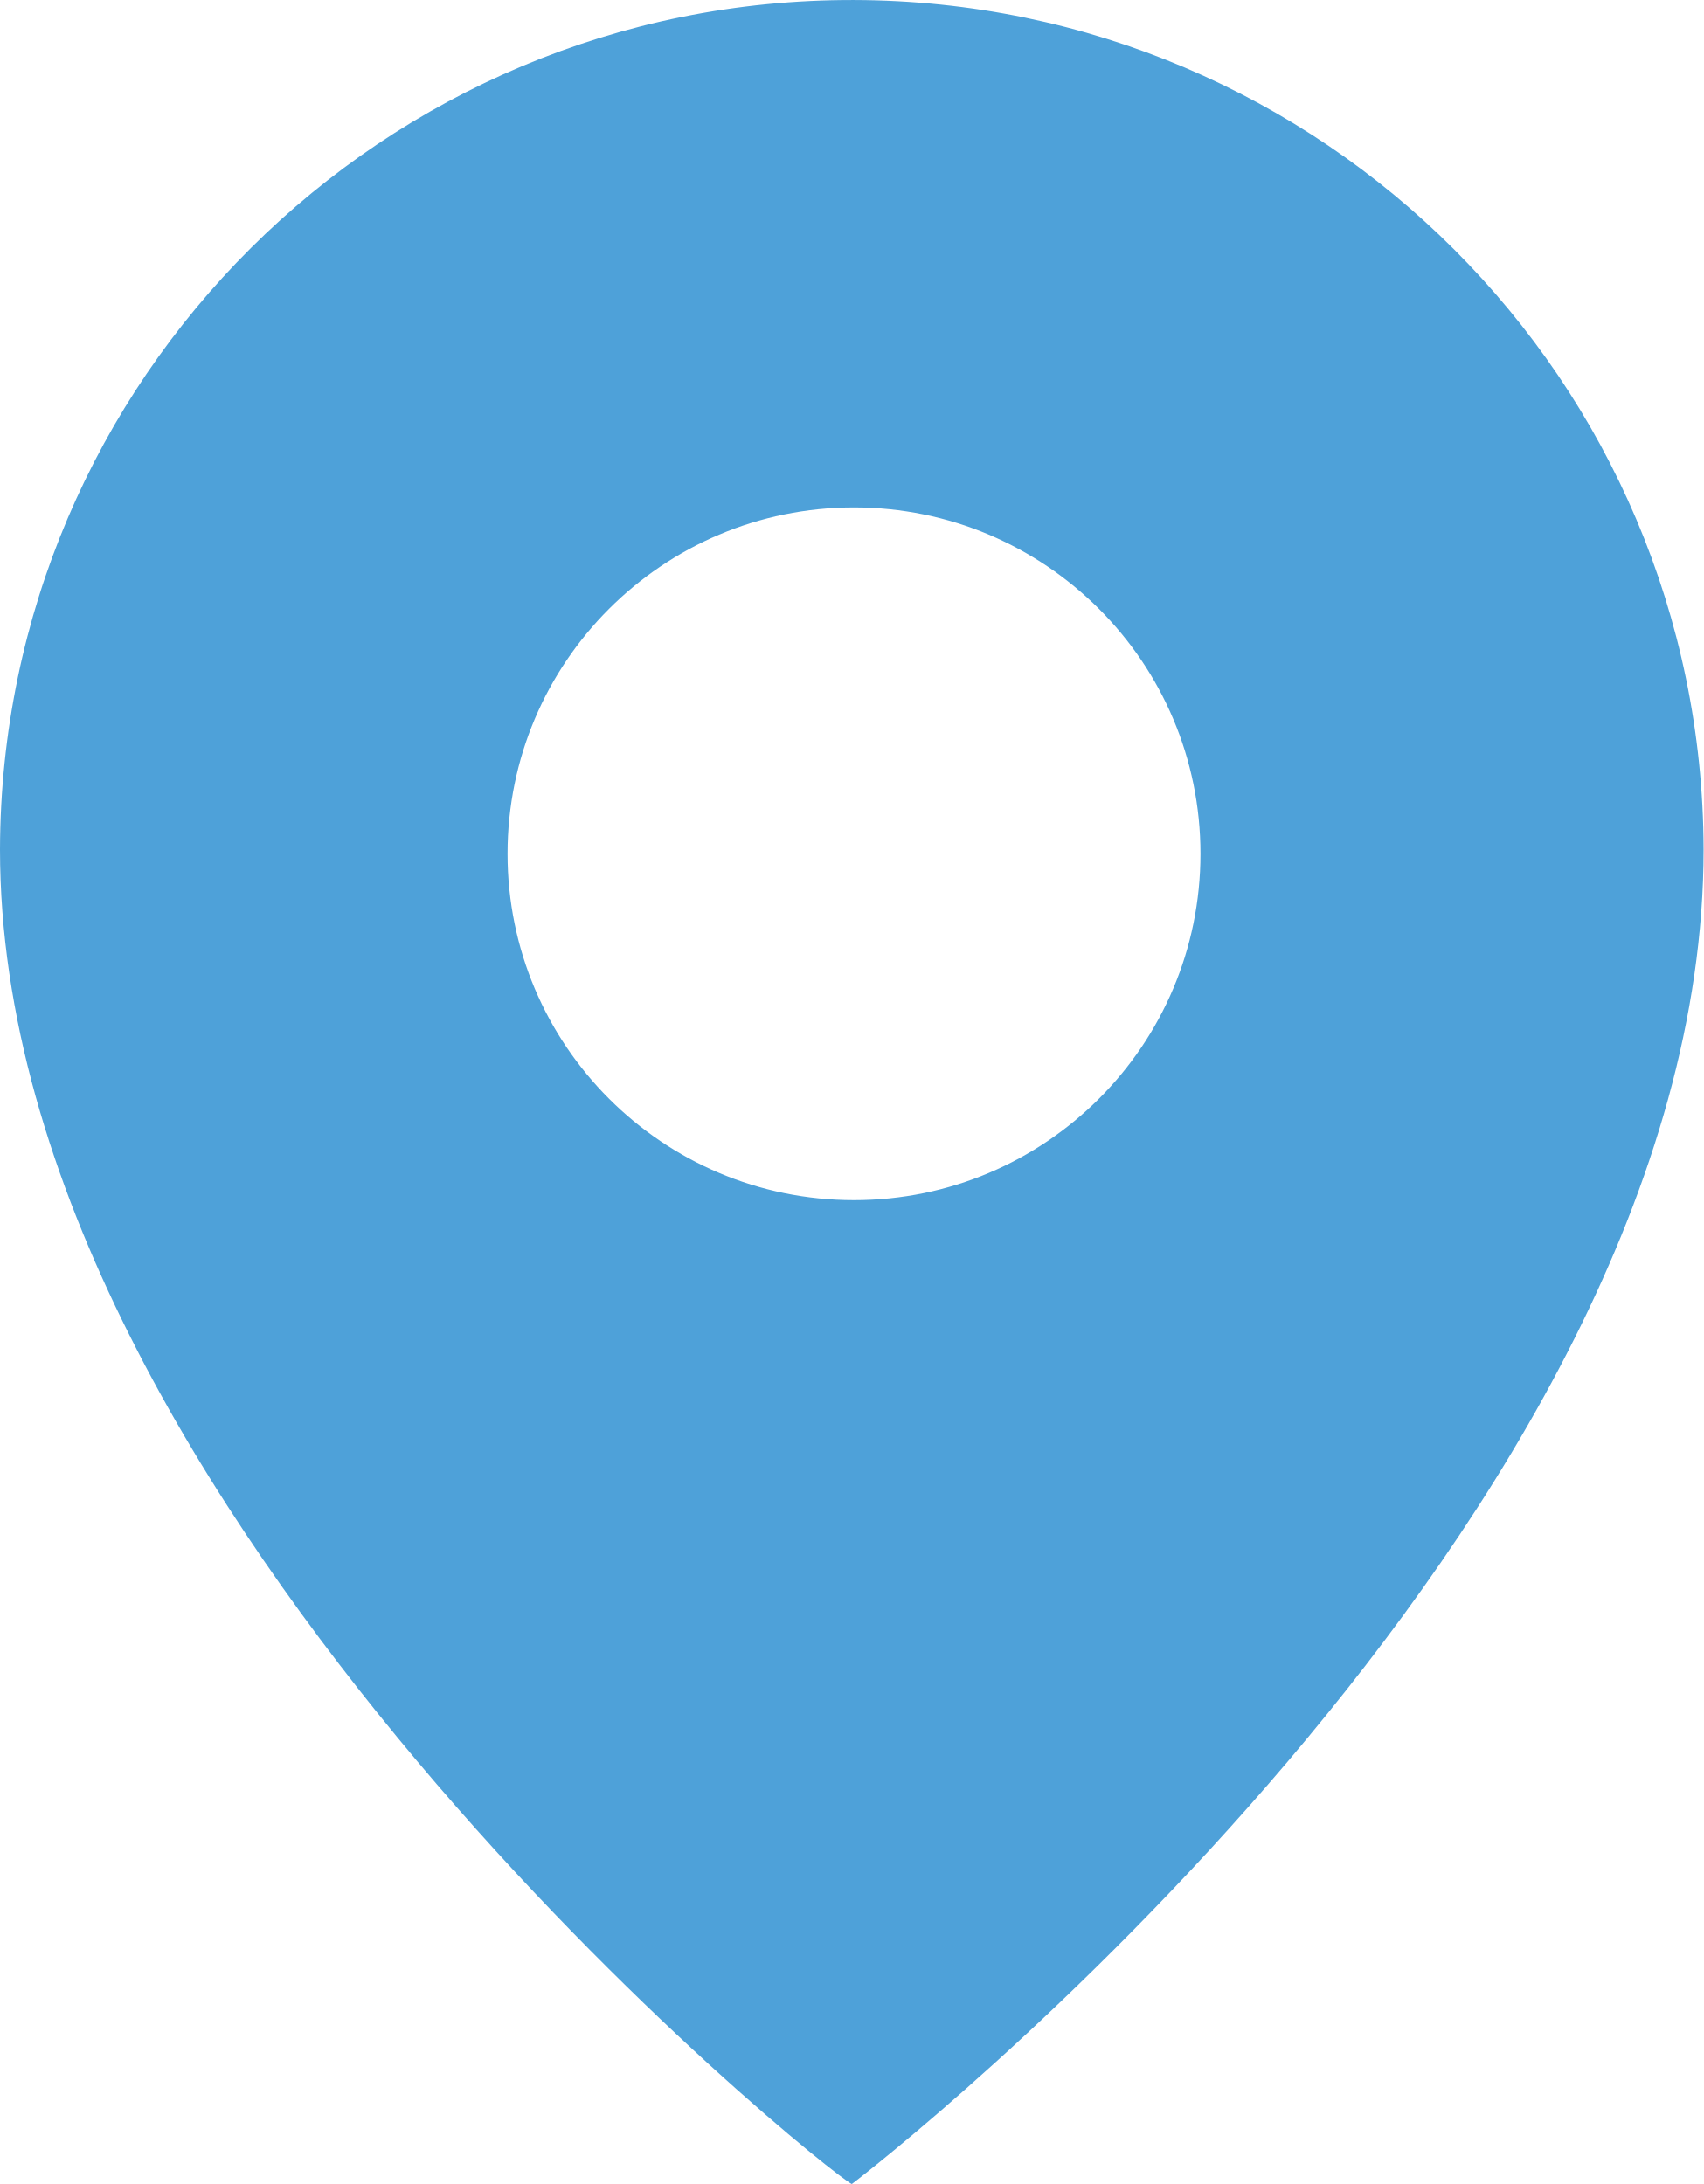
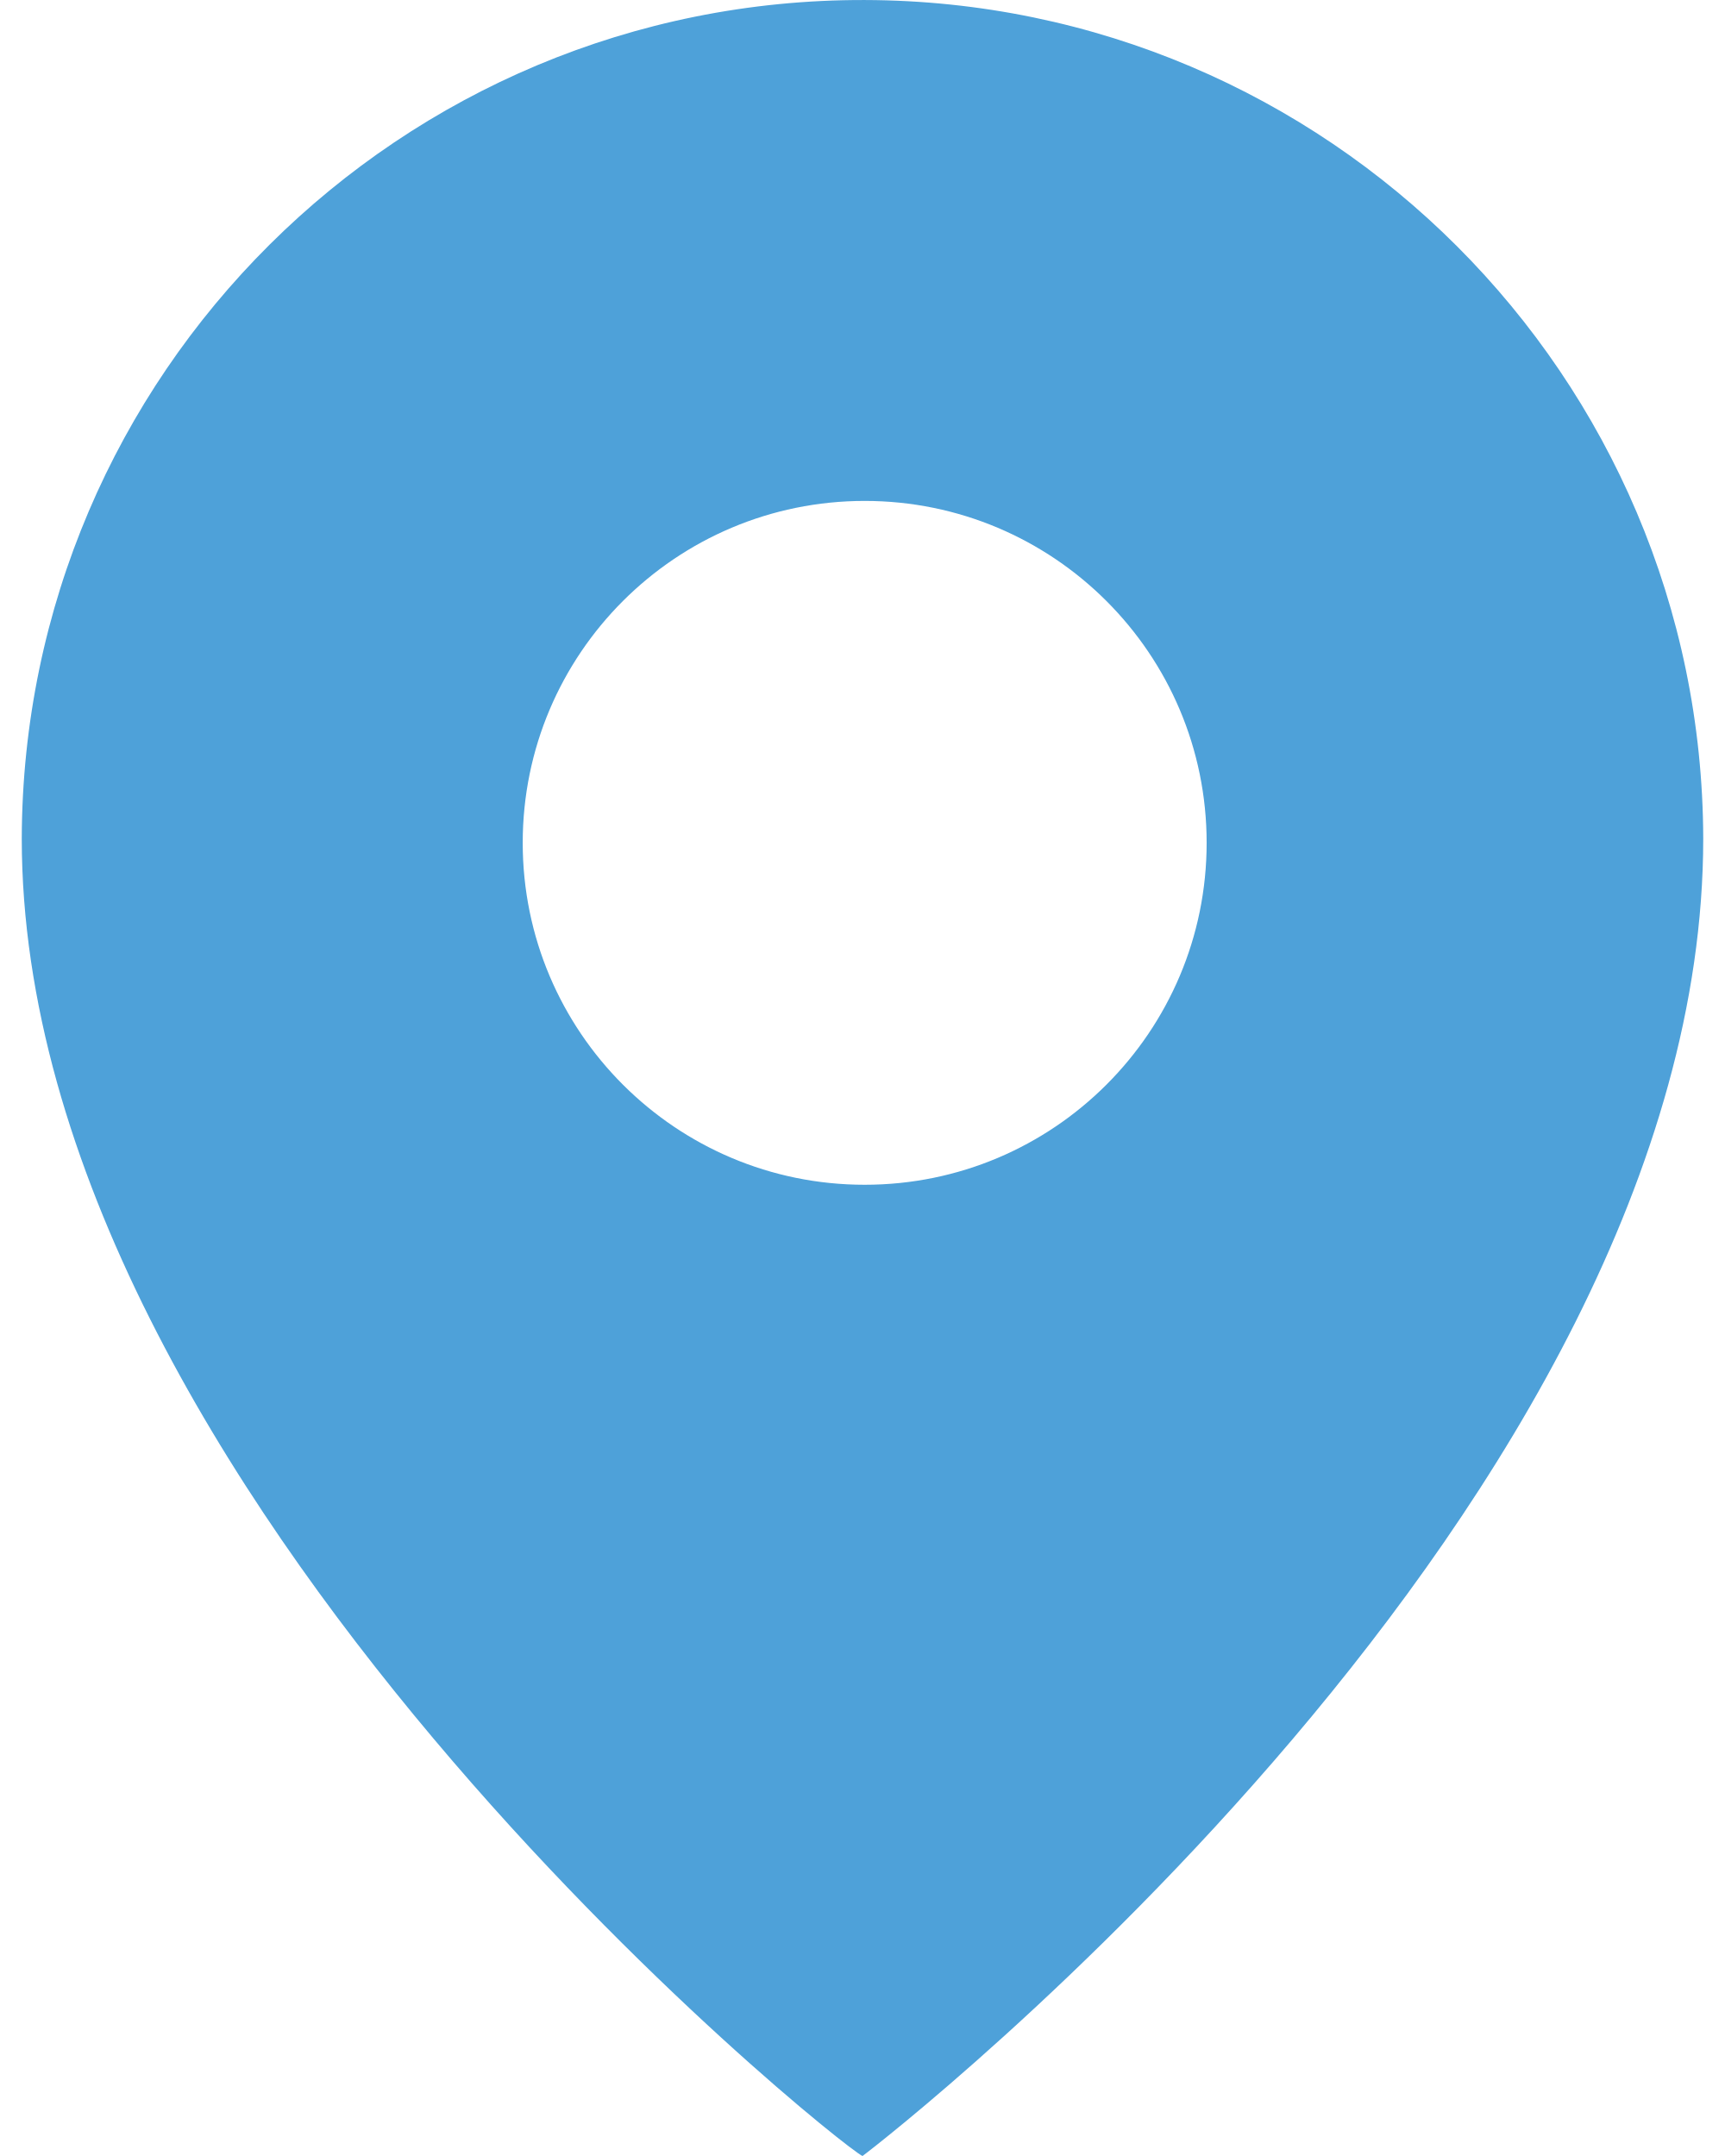
- <svg xmlns="http://www.w3.org/2000/svg" id="Ebene_1" data-name="Ebene 1" viewBox="0 0 7.71 9.887">
+ <svg xmlns="http://www.w3.org/2000/svg" width="20px" height="25px" id="Ebene_1" data-name="Ebene 1" viewBox="0 0 7.71 9.887">
  <path d="M3.865,5.44a1.568,1.568,0,1,1,1.568-1.568A1.568,1.568,0,0,1,3.865,5.44h0m0-5.433A3.855,3.855,0,0,0,0,3.852H0C0,6.848,3.745,9.844,3.855,9.894h0C3.975,9.805,7.71,6.898,7.71,3.852A3.855,3.855,0,0,0,3.865.007h0" transform="translate(0 -0.0069)" fill="#4ea1d9" />
</svg>
